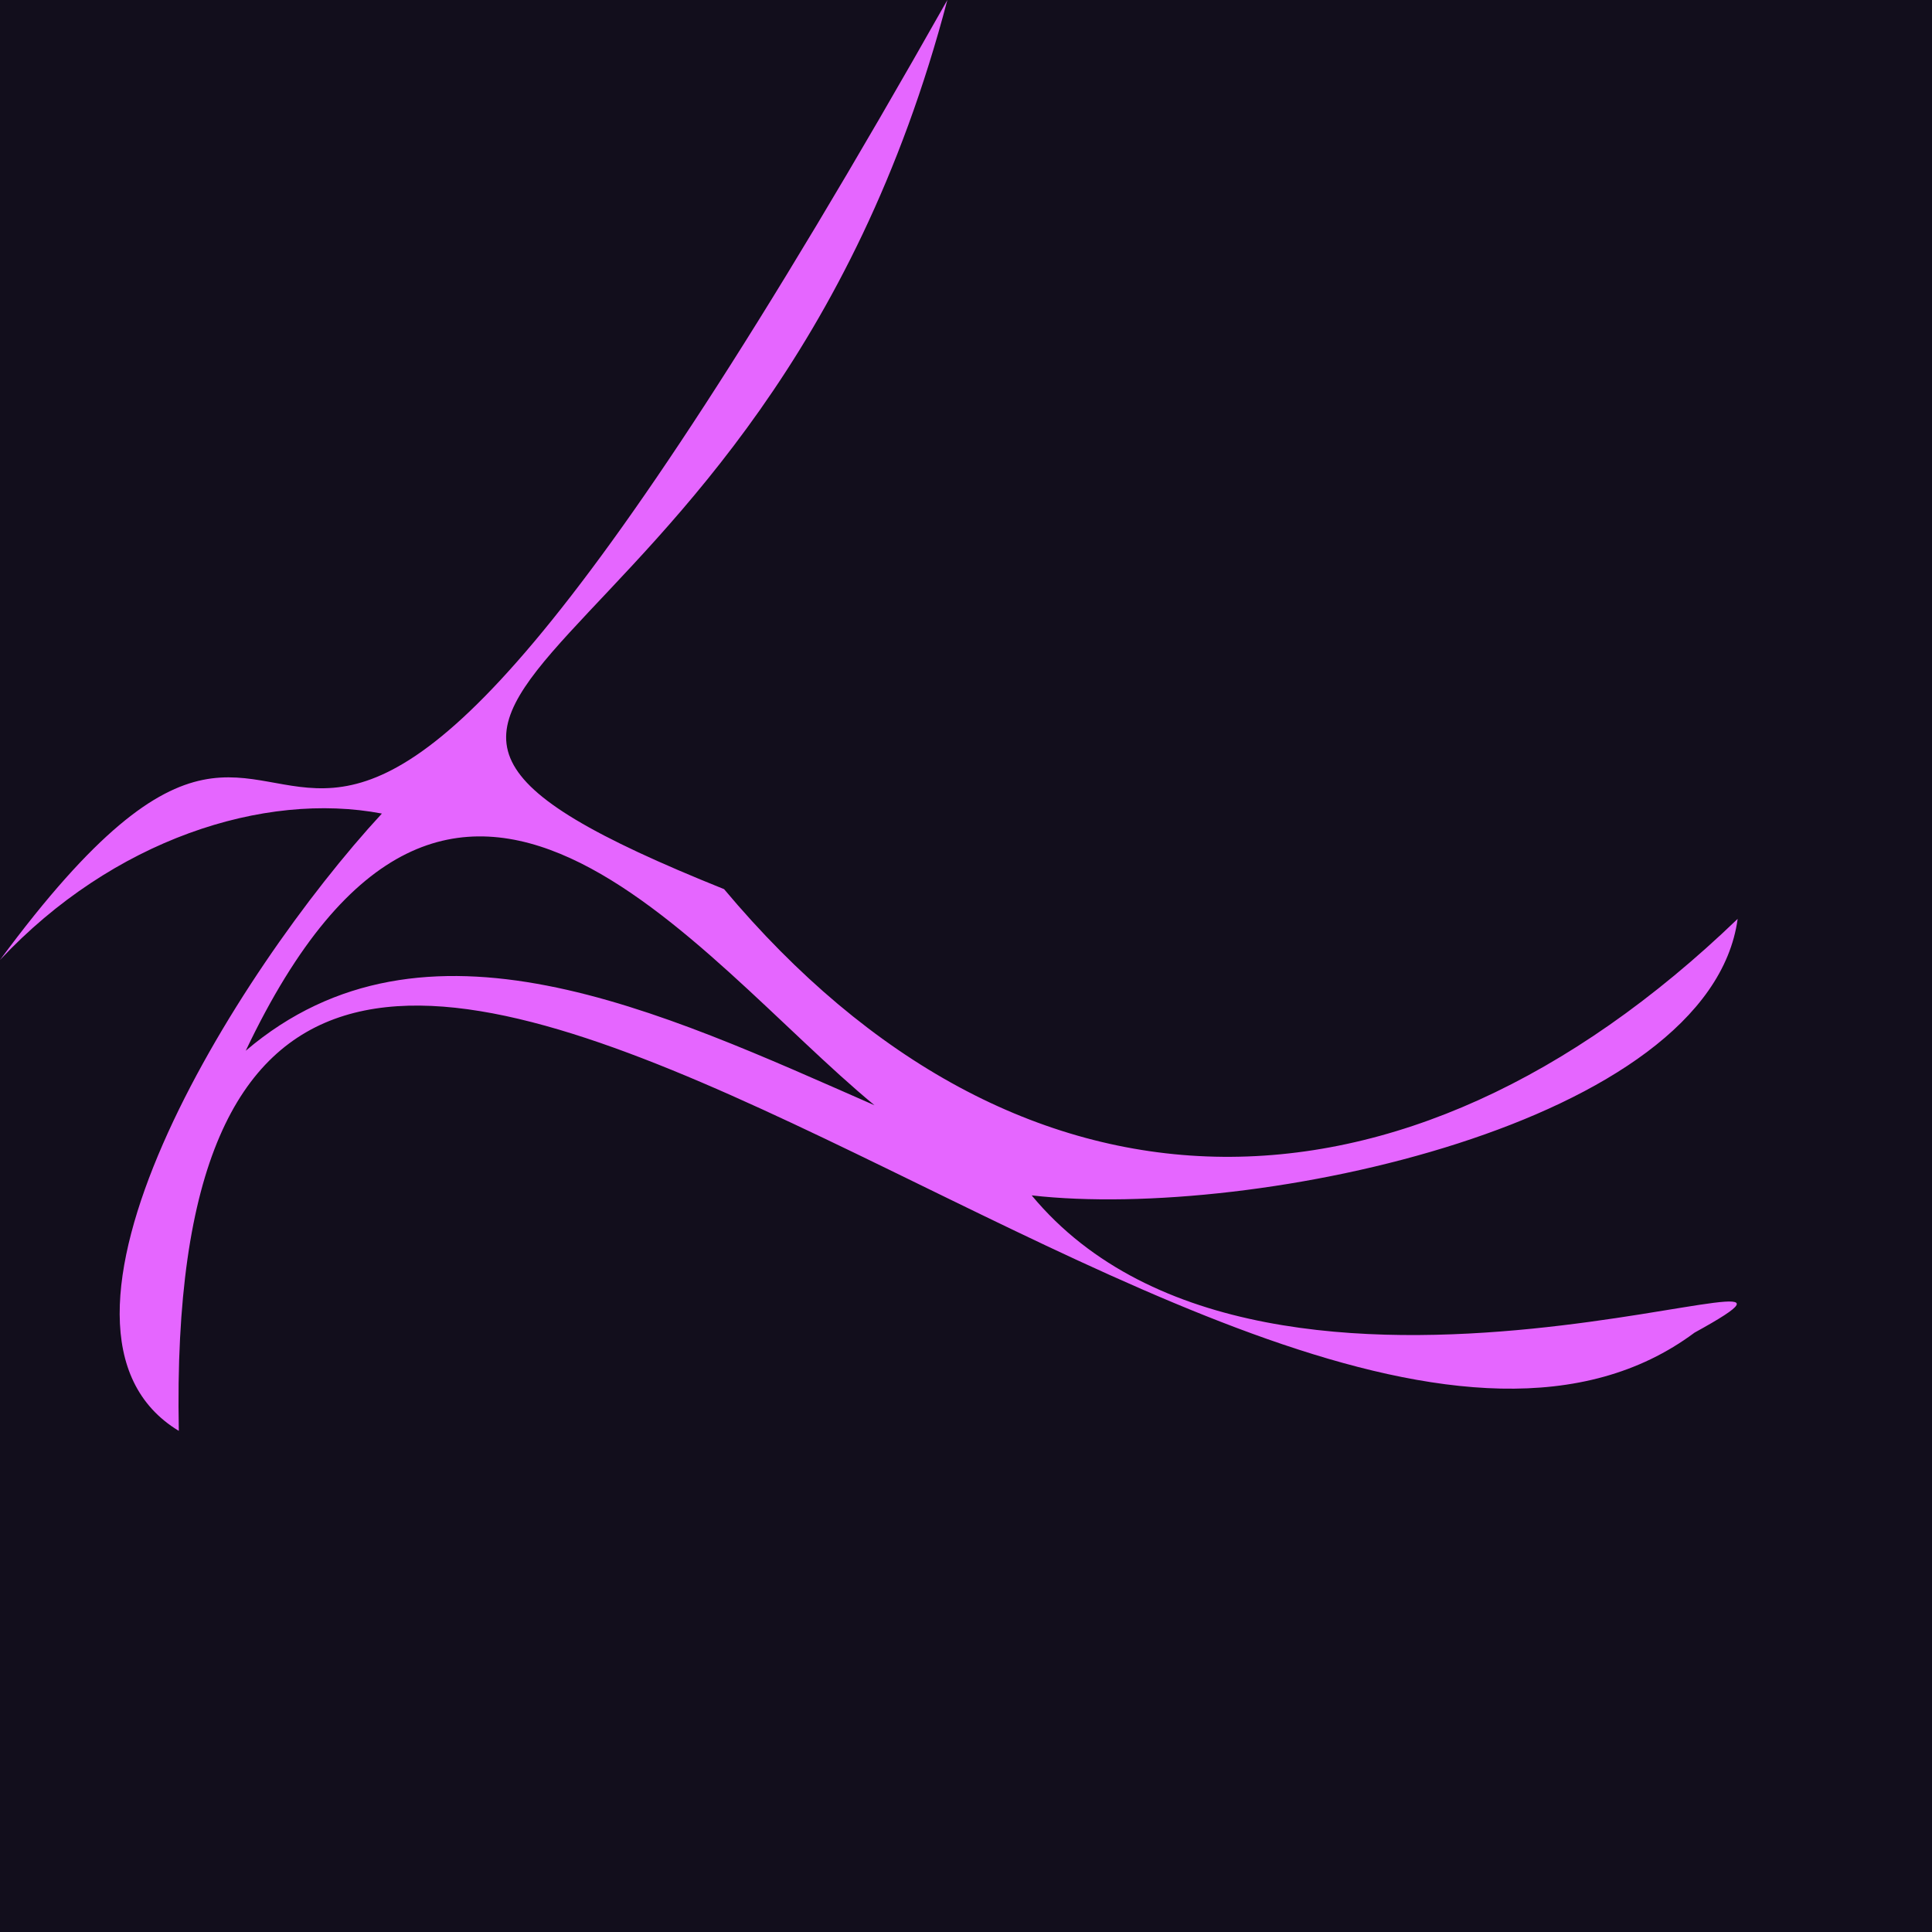
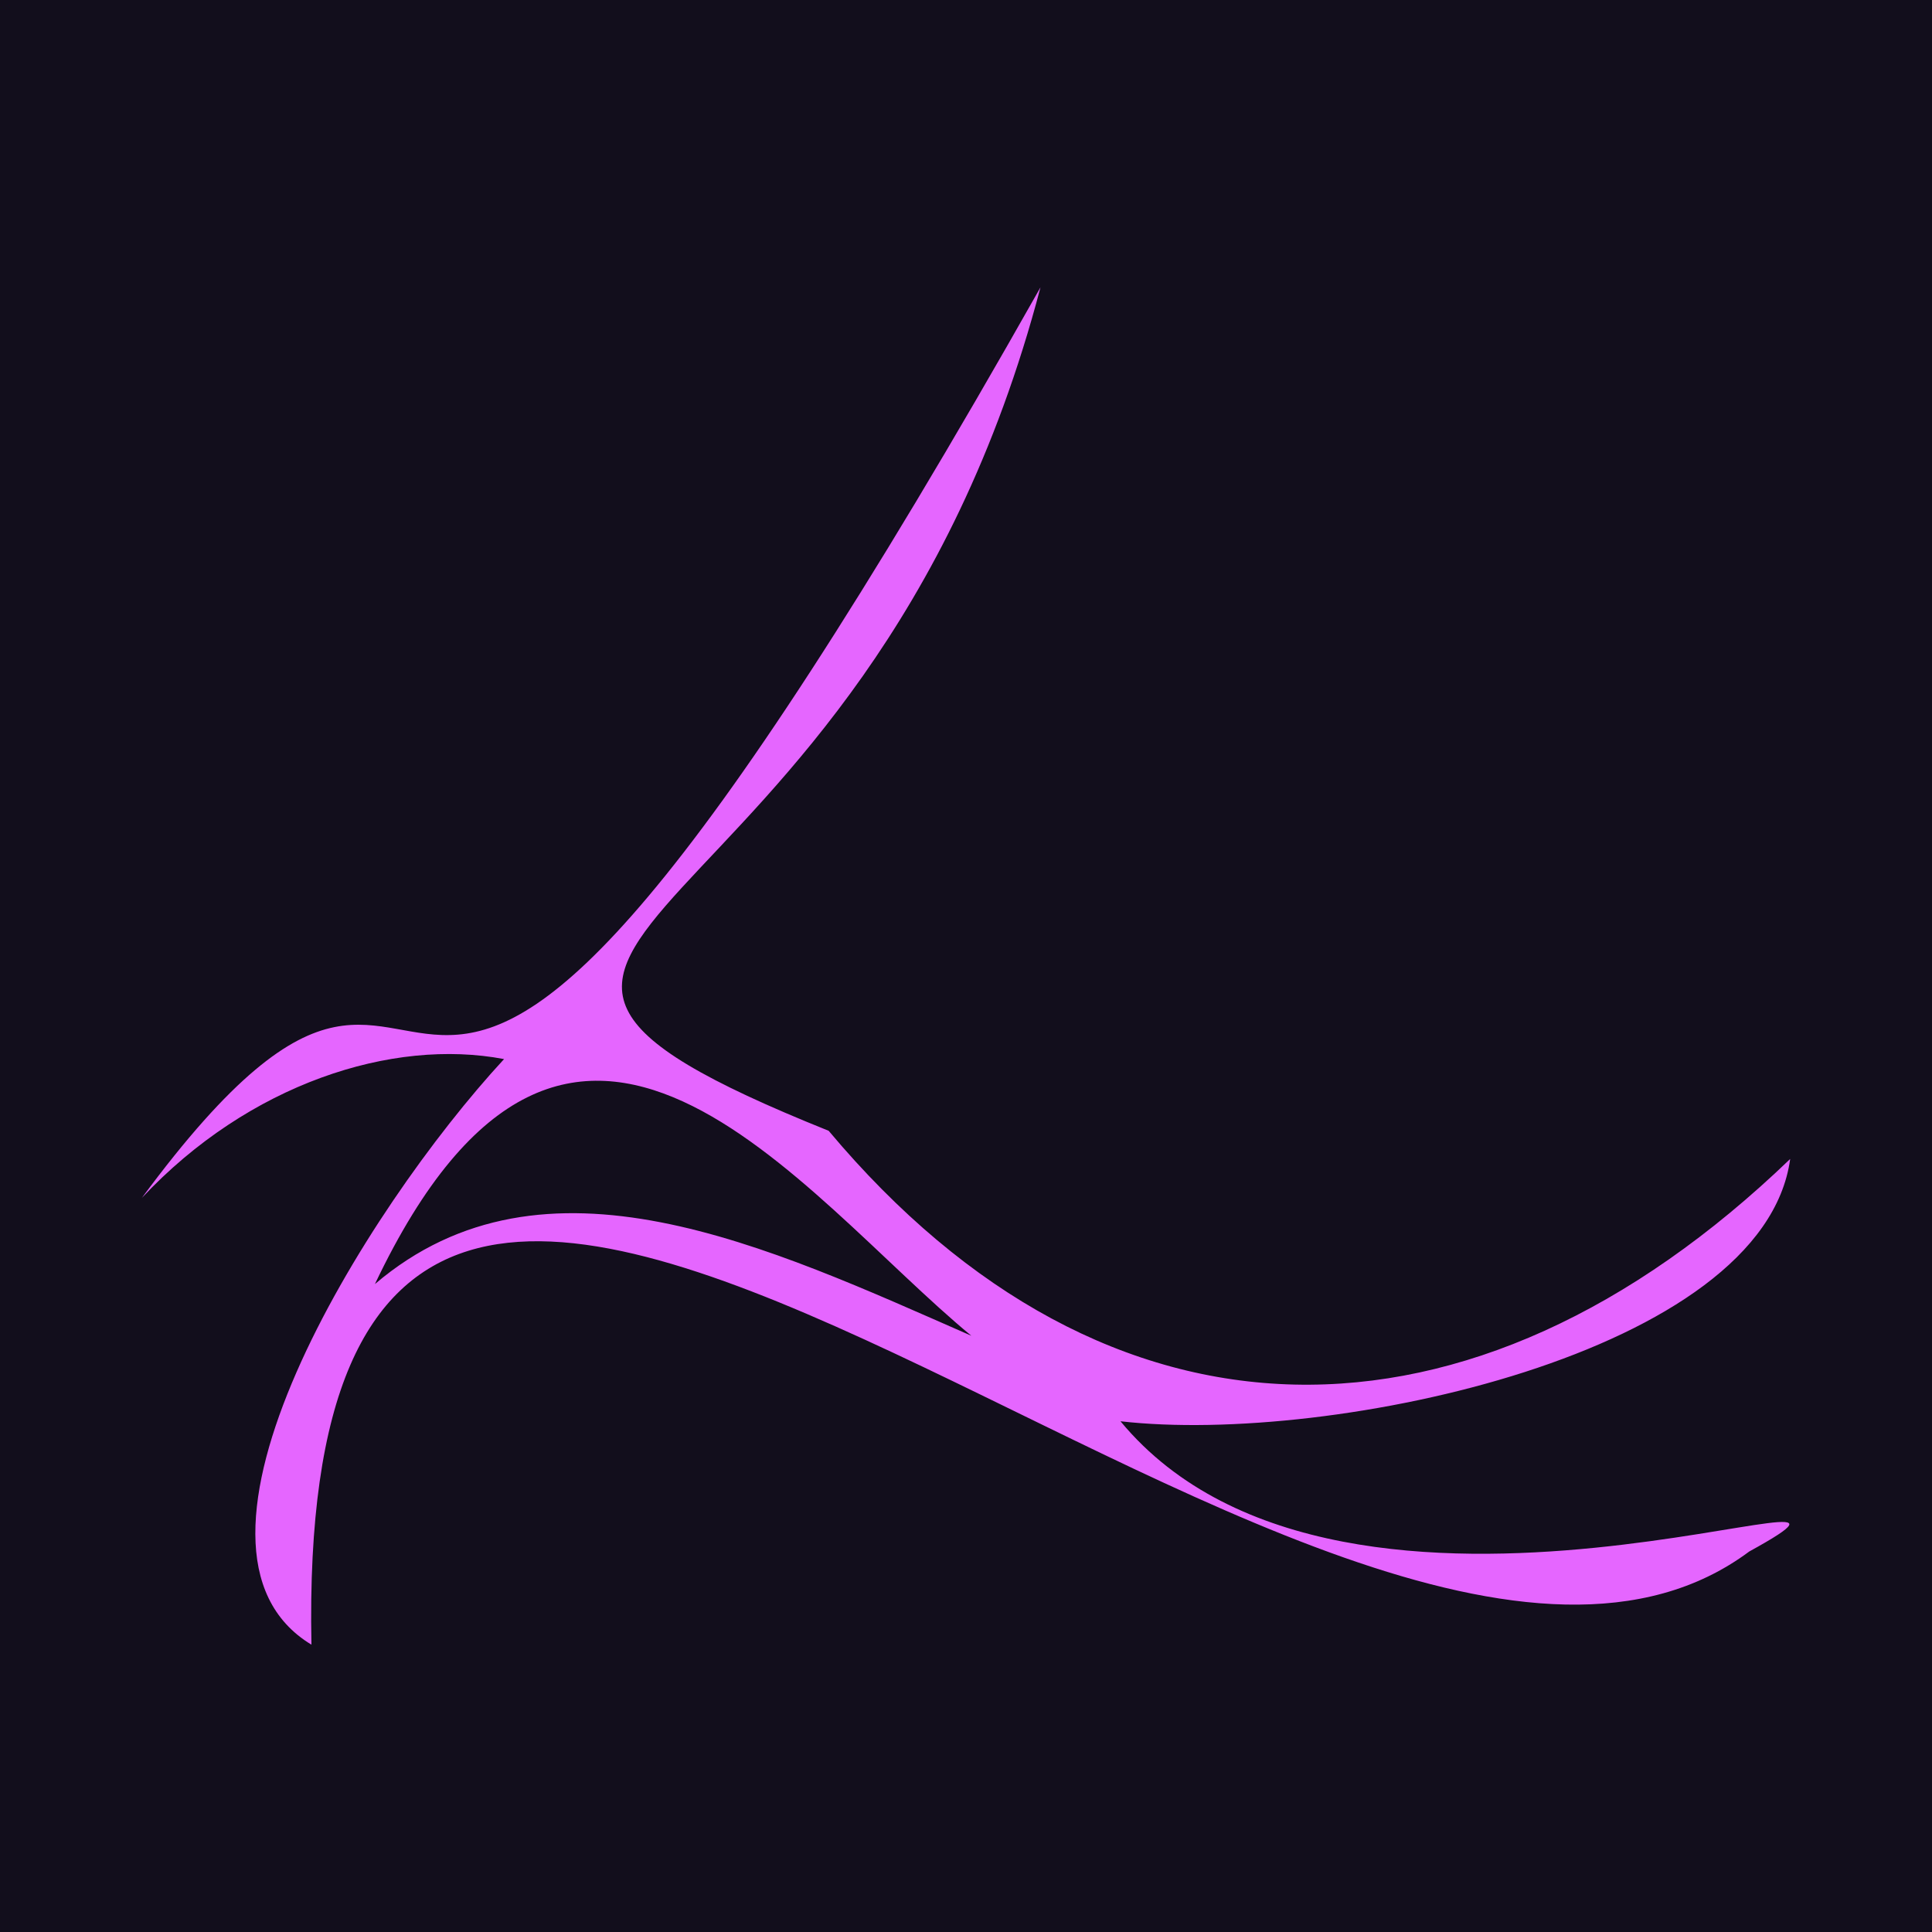
- <svg xmlns="http://www.w3.org/2000/svg" viewBox="0 0 100 100">
+ <svg xmlns="http://www.w3.org/2000/svg" id="Looo" viewBox="0 0 100 100">
  <defs>
    <style>
-       .carpet {
+       .cls-1 {
        fill: #120e1c;
      }

-       .thing {
+       .cls-2 {
        fill: #e566ff;
      }
    </style>
  </defs>
  <g id="Dassen_Dinget" data-name="Dassen Dinget">
-     <rect id="the_magic_carpet" data-name="the magic carpet" class="carpet" width="100" height="100" />
-     <path id="Ding" class="thing" d="M53.4,61.873c12.376,14.932,45.223,1.101,34.31,7.104C64.677,86.127,8.165,19.29,9.255,74.062c-8.616-5.209,2.916-23.73,10.511-31.952C13.663,40.948,5.839,43.455,0,49.687,19.766,22.911,9.916,69.259,49.035,0,39.358,36.867,10.388,35.13,37.478,46.022,52.68,64.155,72.543,64.304,89.941,47.56,88.495,58.155,64.961,63.192,53.4,61.873ZM12.719,54.386c9.262-7.892,21.45-2.039,32.544,2.821C35.935,49.511,23.474,31.753,12.719,54.386Z" />
+     <rect id="the_magic_carpet" data-name="the magic carpet" class="cls-1" width="100" height="100" />
+     <path id="Ding" class="cls-2" d="M57.996,73.565C69.736,87.73,100.894,74.61,90.543,80.304,68.694,96.573,15.086,33.171,16.12,85.128c-8.174-4.941,2.766-22.51,9.97-30.31-5.789-1.102-13.211,1.277-18.75,7.188,18.75-25.4,9.406,18.566,46.515-47.133-9.18,34.973-36.661,33.325-10.963,43.657C57.313,75.73,76.155,75.871,92.659,59.988,91.288,70.039,68.963,74.816,57.996,73.565Zm-38.59-7.102c8.786-7.486,20.348-1.934,30.871,2.676C41.429,61.839,29.608,44.994,19.406,66.463Z" />
  </g>
</svg>
